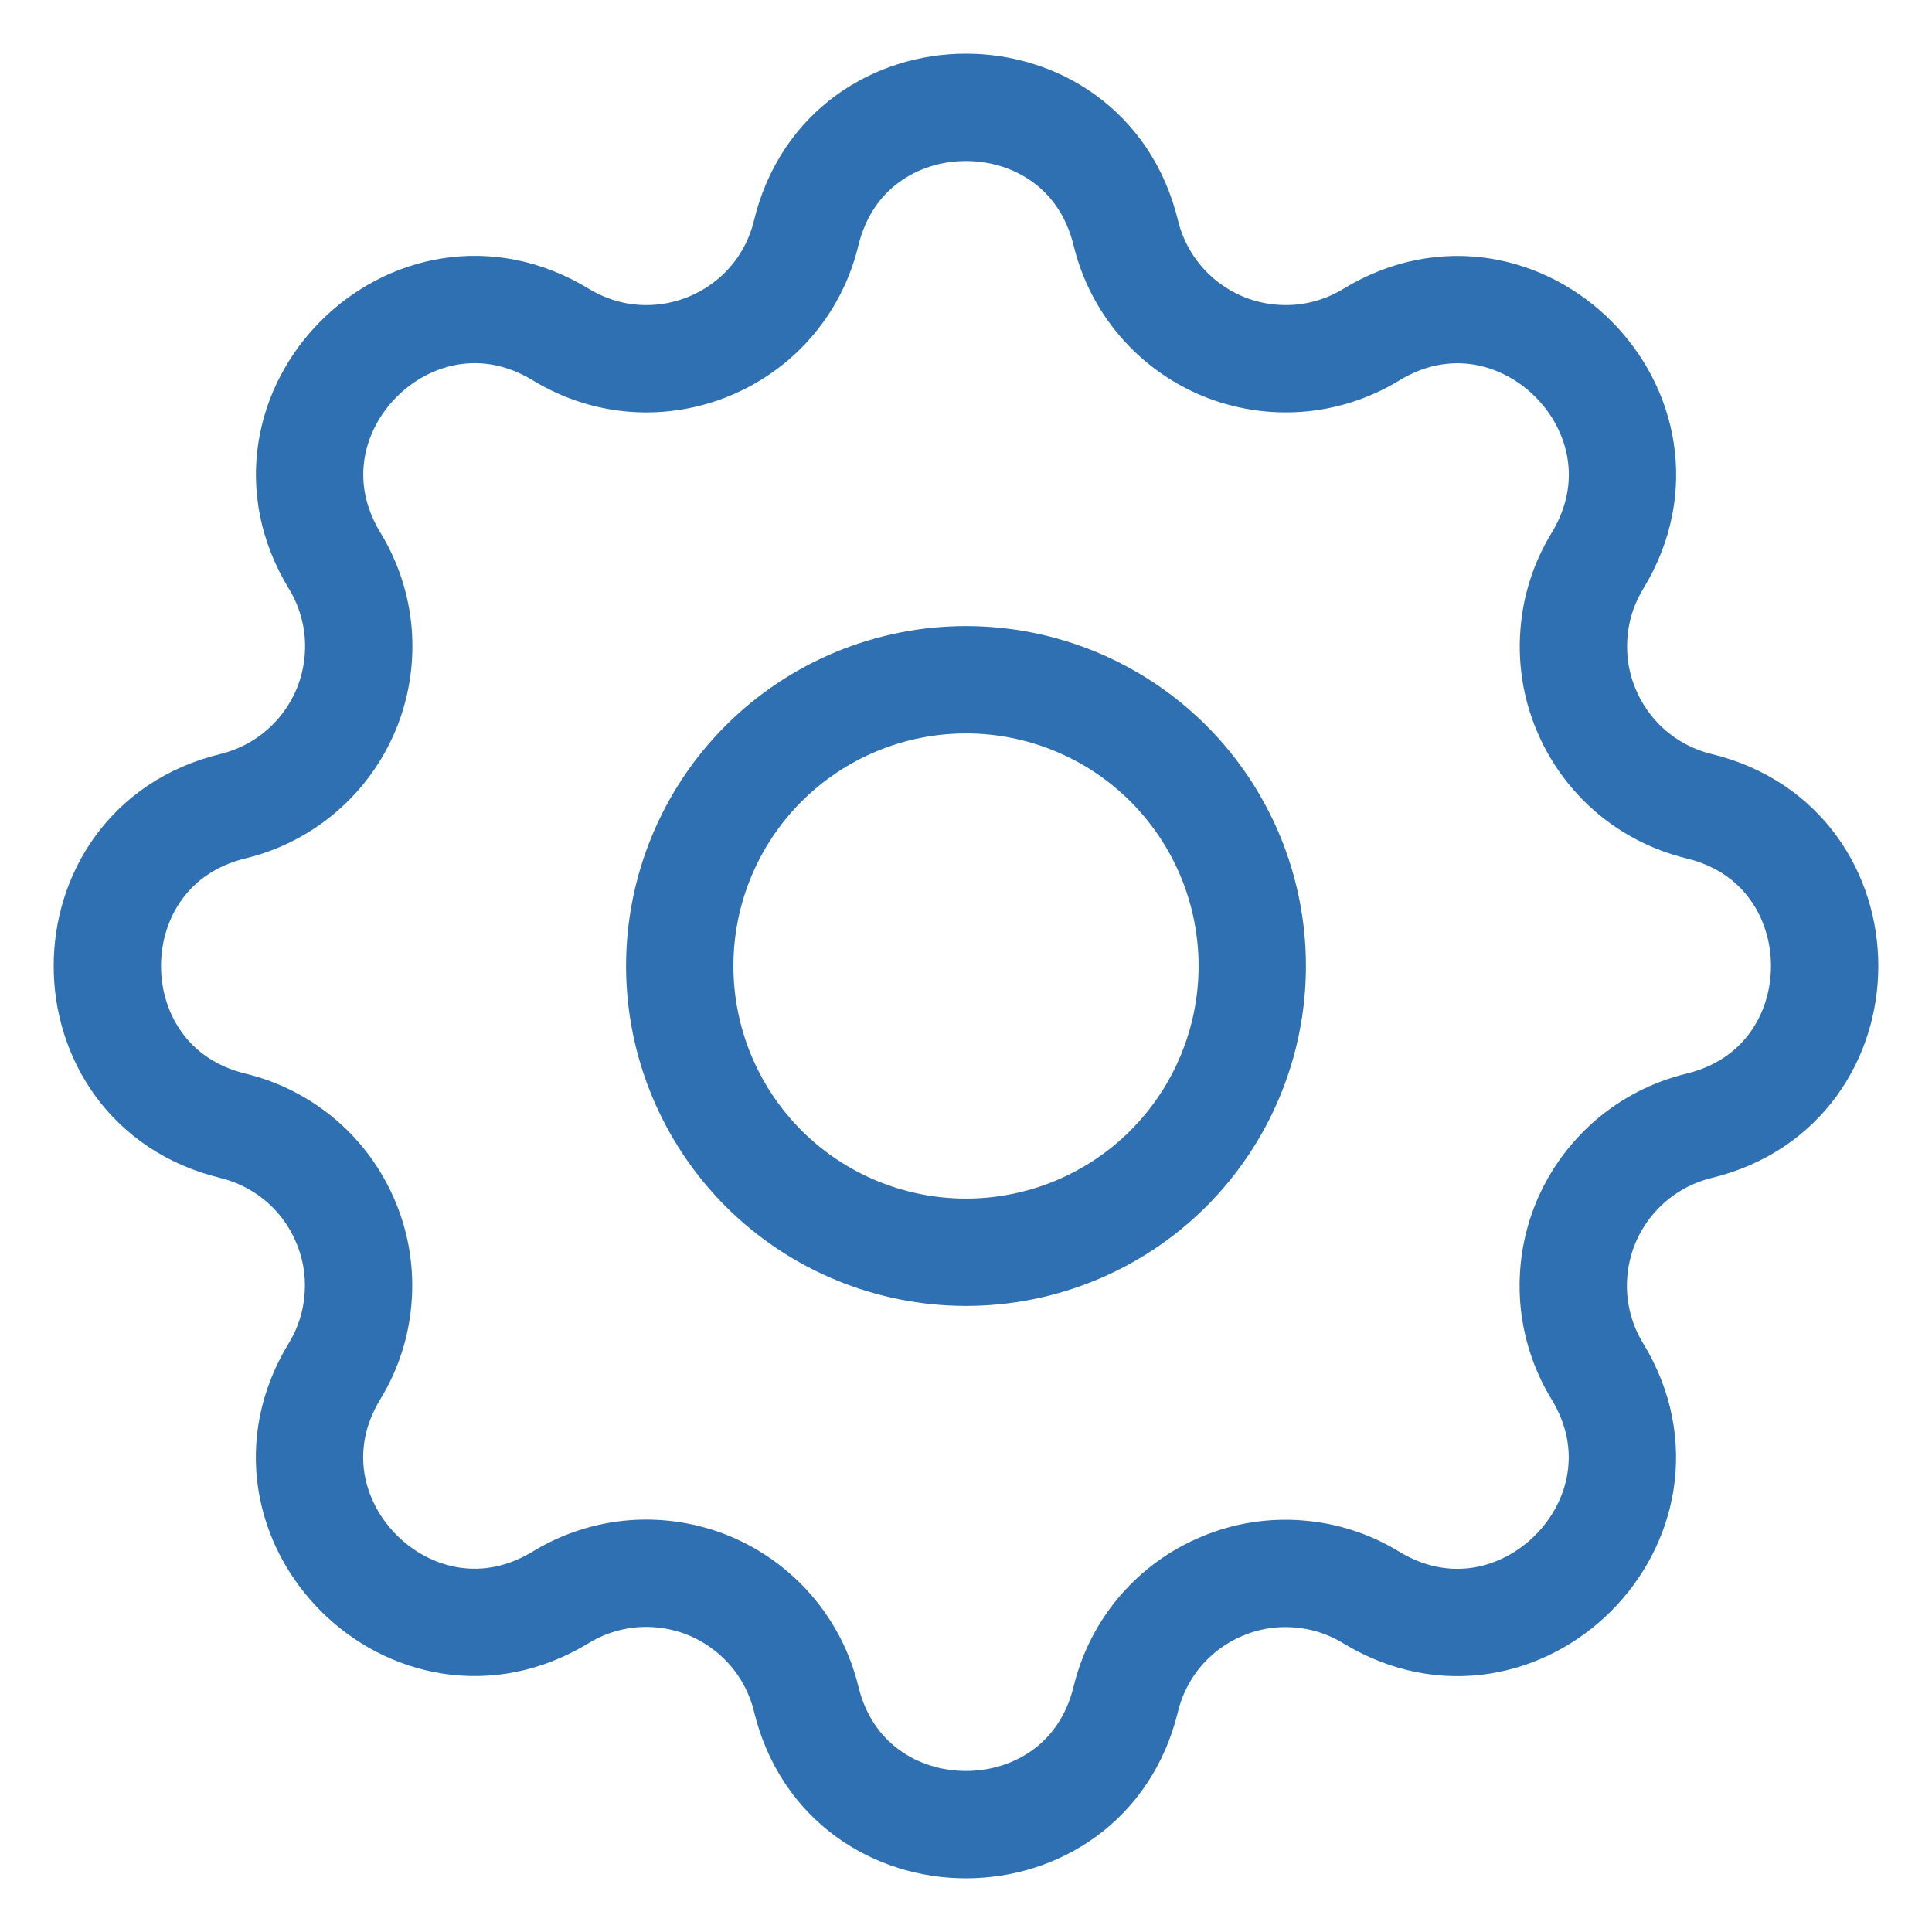
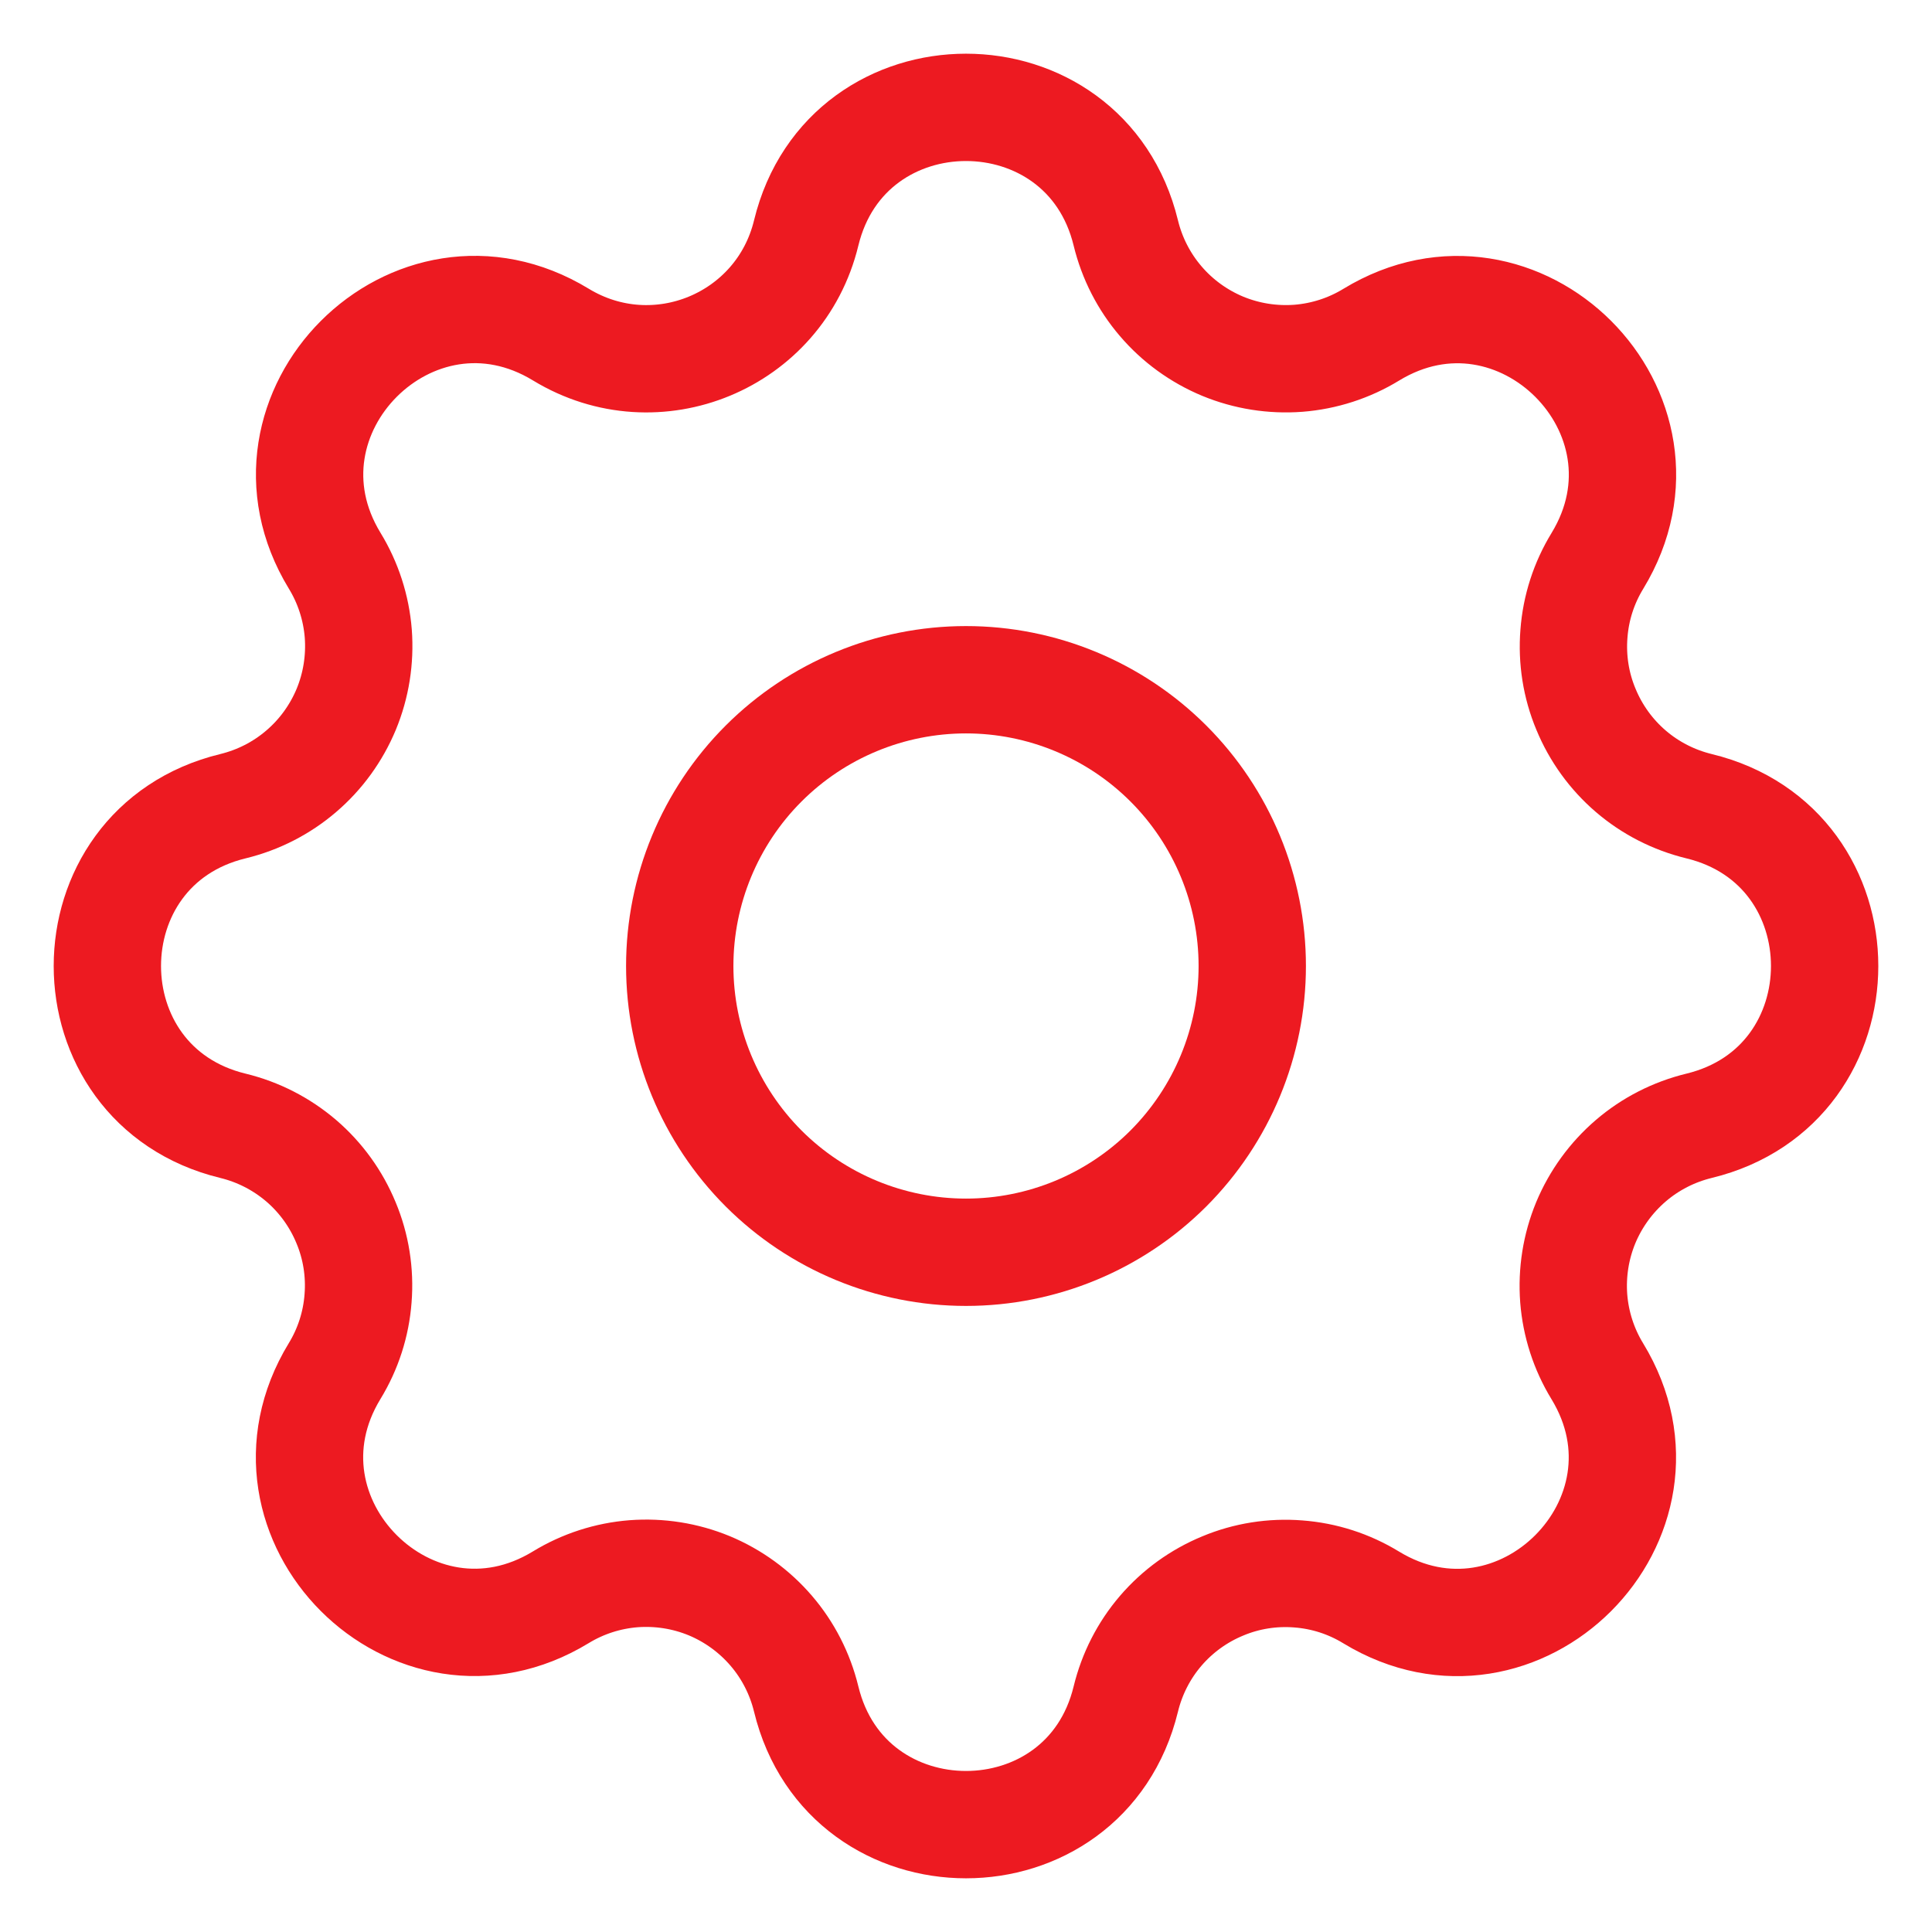
<svg xmlns="http://www.w3.org/2000/svg" width="18" height="18" viewBox="0 0 18 18" fill="none">
-   <path d="M7.511 2.171C7.89 0.61 10.11 0.61 10.489 2.171C10.546 2.405 10.657 2.623 10.814 2.806C10.971 2.99 11.169 3.133 11.392 3.226C11.615 3.318 11.856 3.356 12.097 3.338C12.337 3.319 12.57 3.244 12.776 3.118C14.148 2.283 15.718 3.852 14.883 5.225C14.757 5.431 14.682 5.663 14.664 5.904C14.645 6.144 14.683 6.386 14.776 6.608C14.868 6.831 15.011 7.029 15.194 7.186C15.377 7.343 15.595 7.454 15.829 7.511C17.39 7.89 17.39 10.11 15.829 10.489C15.595 10.546 15.377 10.657 15.194 10.814C15.011 10.971 14.867 11.169 14.774 11.392C14.682 11.615 14.644 11.856 14.662 12.097C14.681 12.337 14.756 12.57 14.882 12.776C15.717 14.148 14.148 15.718 12.775 14.883C12.569 14.757 12.337 14.682 12.096 14.664C11.856 14.645 11.614 14.683 11.392 14.776C11.169 14.868 10.971 15.011 10.814 15.194C10.657 15.377 10.546 15.595 10.489 15.829C10.11 17.39 7.89 17.39 7.511 15.829C7.454 15.595 7.343 15.377 7.186 15.194C7.029 15.011 6.831 14.867 6.608 14.774C6.385 14.682 6.144 14.644 5.903 14.662C5.663 14.681 5.43 14.756 5.224 14.882C3.852 15.717 2.282 14.148 3.117 12.775C3.243 12.569 3.318 12.337 3.336 12.096C3.355 11.856 3.317 11.614 3.224 11.392C3.132 11.169 2.989 10.971 2.806 10.814C2.622 10.657 2.405 10.546 2.171 10.489C0.61 10.11 0.61 7.89 2.171 7.511C2.405 7.454 2.623 7.343 2.806 7.186C2.99 7.029 3.133 6.831 3.226 6.608C3.318 6.385 3.356 6.144 3.338 5.903C3.319 5.663 3.244 5.43 3.118 5.224C2.283 3.852 3.852 2.282 5.225 3.117C6.114 3.658 7.266 3.18 7.511 2.171Z" stroke="#2F70B3" stroke-linecap="round" stroke-linejoin="round" />
-   <path d="M6.333 9C6.333 9.707 6.614 10.385 7.114 10.886C7.614 11.386 8.293 11.667 9 11.667C9.707 11.667 10.386 11.386 10.886 10.886C11.386 10.385 11.667 9.707 11.667 9C11.667 8.293 11.386 7.614 10.886 7.114C10.386 6.614 9.707 6.333 9 6.333C8.293 6.333 7.614 6.614 7.114 7.114C6.614 7.614 6.333 8.293 6.333 9Z" stroke="#2F70B3" stroke-linecap="round" stroke-linejoin="round" />
+   <path d="M7.511 2.171C7.89 0.61 10.11 0.61 10.489 2.171C10.546 2.405 10.657 2.623 10.814 2.806C10.971 2.99 11.169 3.133 11.392 3.226C11.615 3.318 11.856 3.356 12.097 3.338C12.337 3.319 12.57 3.244 12.776 3.118C14.148 2.283 15.718 3.852 14.883 5.225C14.757 5.431 14.682 5.663 14.664 5.904C14.645 6.144 14.683 6.386 14.776 6.608C14.868 6.831 15.011 7.029 15.194 7.186C15.377 7.343 15.595 7.454 15.829 7.511C17.39 7.89 17.39 10.11 15.829 10.489C15.595 10.546 15.377 10.657 15.194 10.814C15.011 10.971 14.867 11.169 14.774 11.392C14.682 11.615 14.644 11.856 14.662 12.097C14.681 12.337 14.756 12.57 14.882 12.776C15.717 14.148 14.148 15.718 12.775 14.883C12.569 14.757 12.337 14.682 12.096 14.664C11.856 14.645 11.614 14.683 11.392 14.776C11.169 14.868 10.971 15.011 10.814 15.194C10.657 15.377 10.546 15.595 10.489 15.829C10.11 17.39 7.89 17.39 7.511 15.829C7.454 15.595 7.343 15.377 7.186 15.194C7.029 15.011 6.831 14.867 6.608 14.774C6.385 14.682 6.144 14.644 5.903 14.662C5.663 14.681 5.43 14.756 5.224 14.882C3.852 15.717 2.282 14.148 3.117 12.775C3.243 12.569 3.318 12.337 3.336 12.096C3.355 11.856 3.317 11.614 3.224 11.392C3.132 11.169 2.989 10.971 2.806 10.814C2.622 10.657 2.405 10.546 2.171 10.489C0.61 10.11 0.61 7.89 2.171 7.511C2.405 7.454 2.623 7.343 2.806 7.186C2.99 7.029 3.133 6.831 3.226 6.608C3.318 6.385 3.356 6.144 3.338 5.903C3.319 5.663 3.244 5.43 3.118 5.224C2.283 3.852 3.852 2.282 5.225 3.117C6.114 3.658 7.266 3.18 7.511 2.171Z" stroke="#ed1a21" stroke-linecap="round" stroke-linejoin="round" />
+   <path d="M6.333 9C6.333 9.707 6.614 10.385 7.114 10.886C7.614 11.386 8.293 11.667 9 11.667C9.707 11.667 10.386 11.386 10.886 10.886C11.386 10.385 11.667 9.707 11.667 9C11.667 8.293 11.386 7.614 10.886 7.114C10.386 6.614 9.707 6.333 9 6.333C8.293 6.333 7.614 6.614 7.114 7.114C6.614 7.614 6.333 8.293 6.333 9Z" stroke="#ed1a21" stroke-linecap="round" stroke-linejoin="round" />
</svg>
